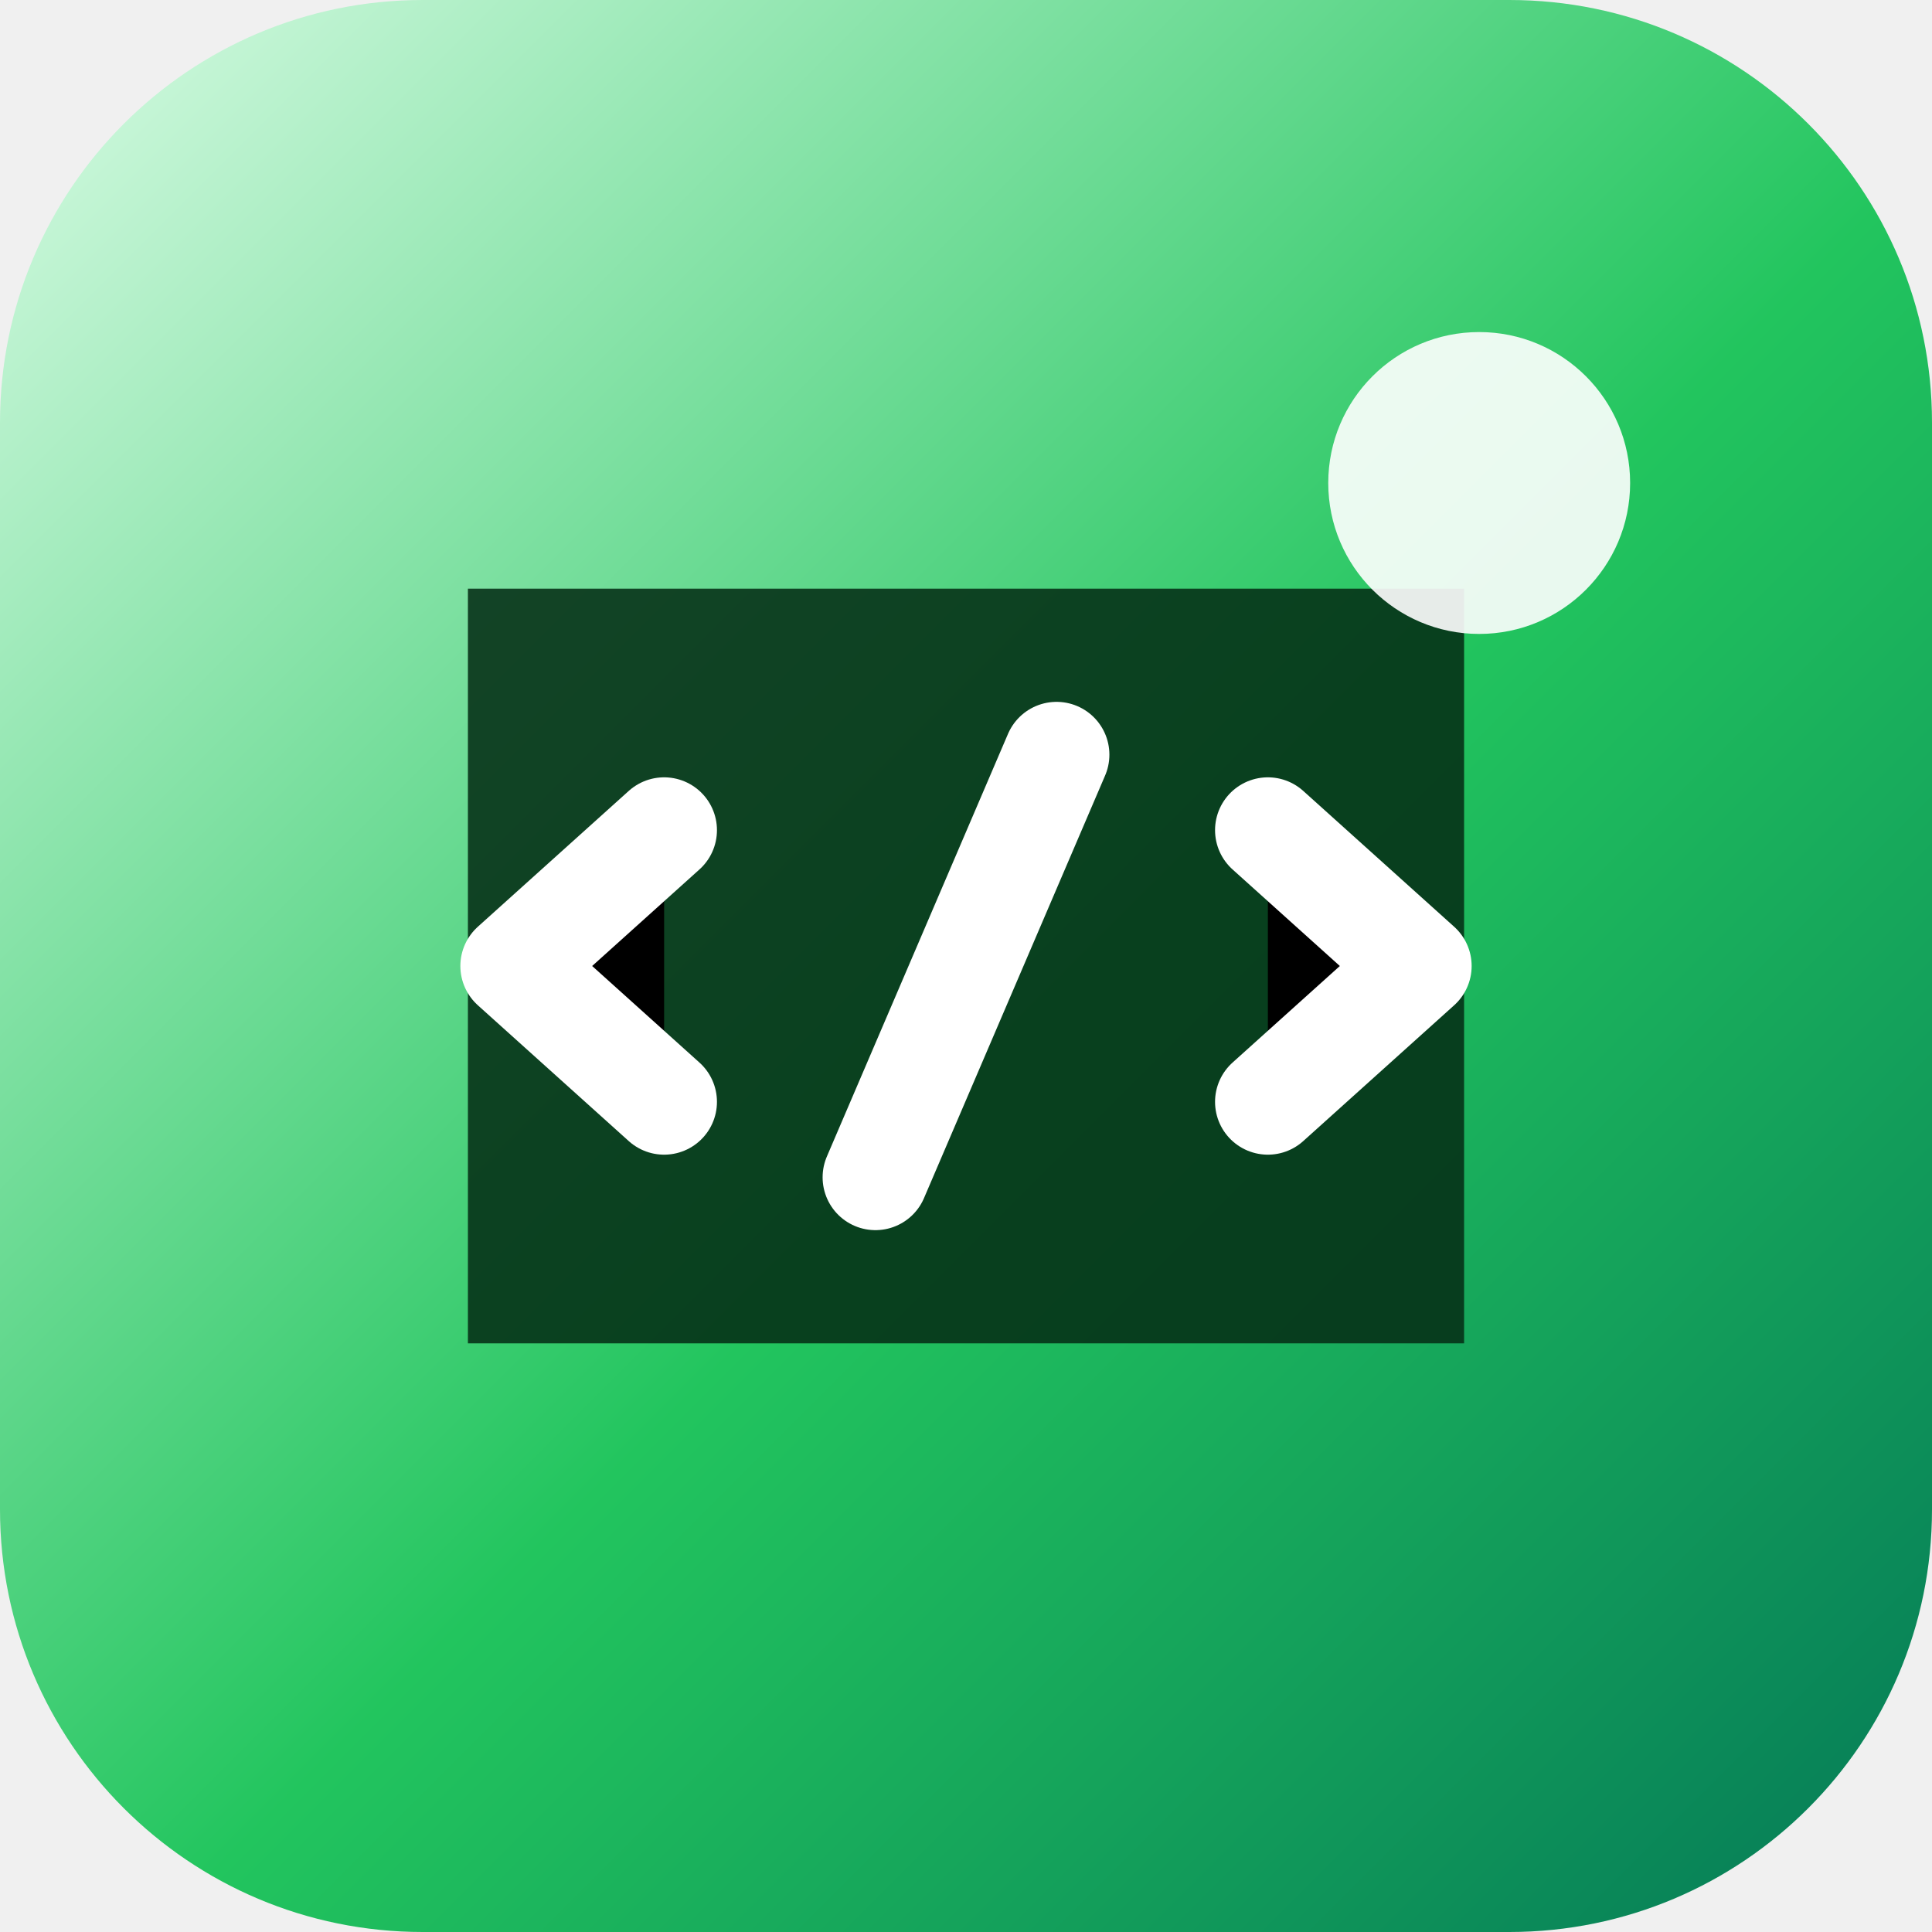
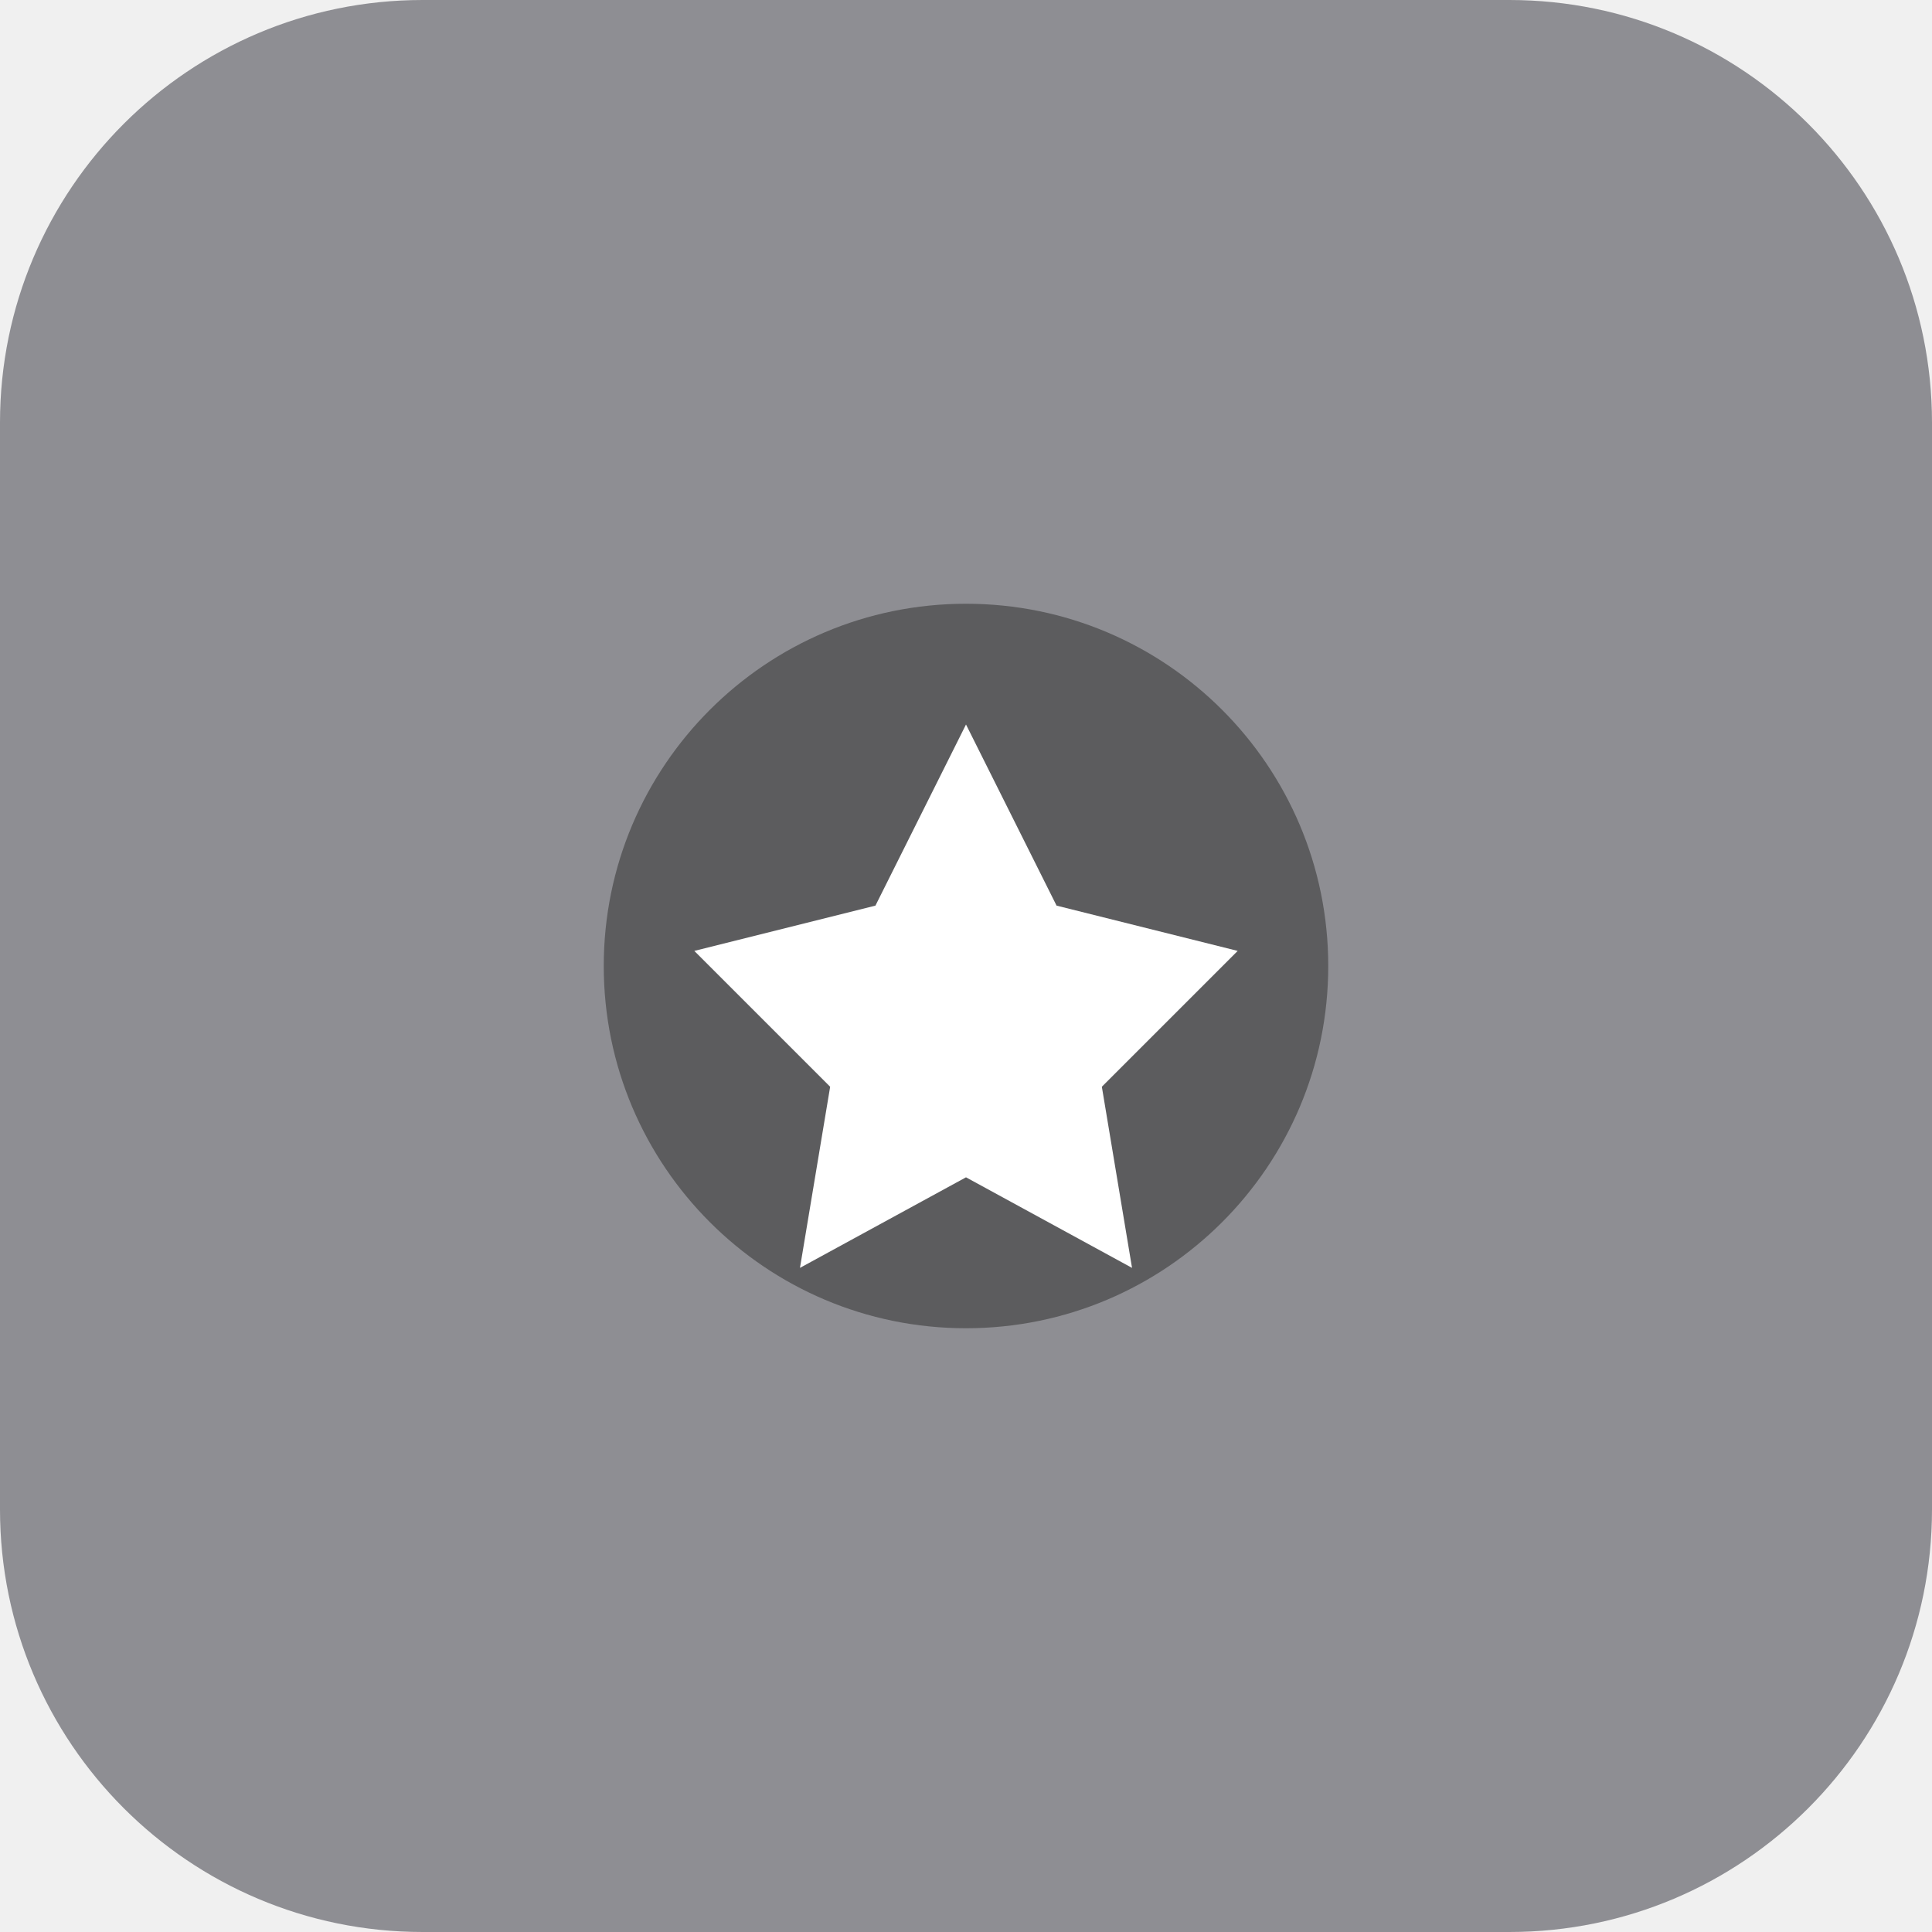
- <svg xmlns="http://www.w3.org/2000/svg" viewBox="0 0 128 128">
-   <defs>
-     <linearGradient id="g" x1="0" y1="0" x2="1" y2="1">
-       <stop stop-color="#dcfce7" />
-       <stop offset=".54" stop-color="#22c55e" />
-       <stop offset="1" stop-color="#047857" />
-     </linearGradient>
-   </defs>
-   <rect width="128" height="128" rx="28" fill="url(#g)" />
-   <path d="M31 39h66v50H31z" fill="#052e16" opacity=".88" rx="12" />
-   <path d="M44 55l-10 9 10 9M84 55l10 9-10 9M70 50L58 78" stroke="#fff" stroke-width="7" stroke-linecap="round" stroke-linejoin="round" />
-   <circle cx="98" cy="32" r="10" fill="#fff" opacity=".9" />
+ <svg xmlns="http://www.w3.org/2000/svg" viewBox="0 0 64 64" fill="none">
+   <rect width="64" height="64" rx="14" fill="#8E8E93" />
+   <circle cx="32" cy="32" r="12" fill="#5C5C5E" />
+   <path fill="#fff" d="M32 24l3 6 6 1.5-4.5 4.5 1 6-5.5-3-5.5 3 1-6-4.5-4.5 6-1.5L32 24z" />
</svg>
